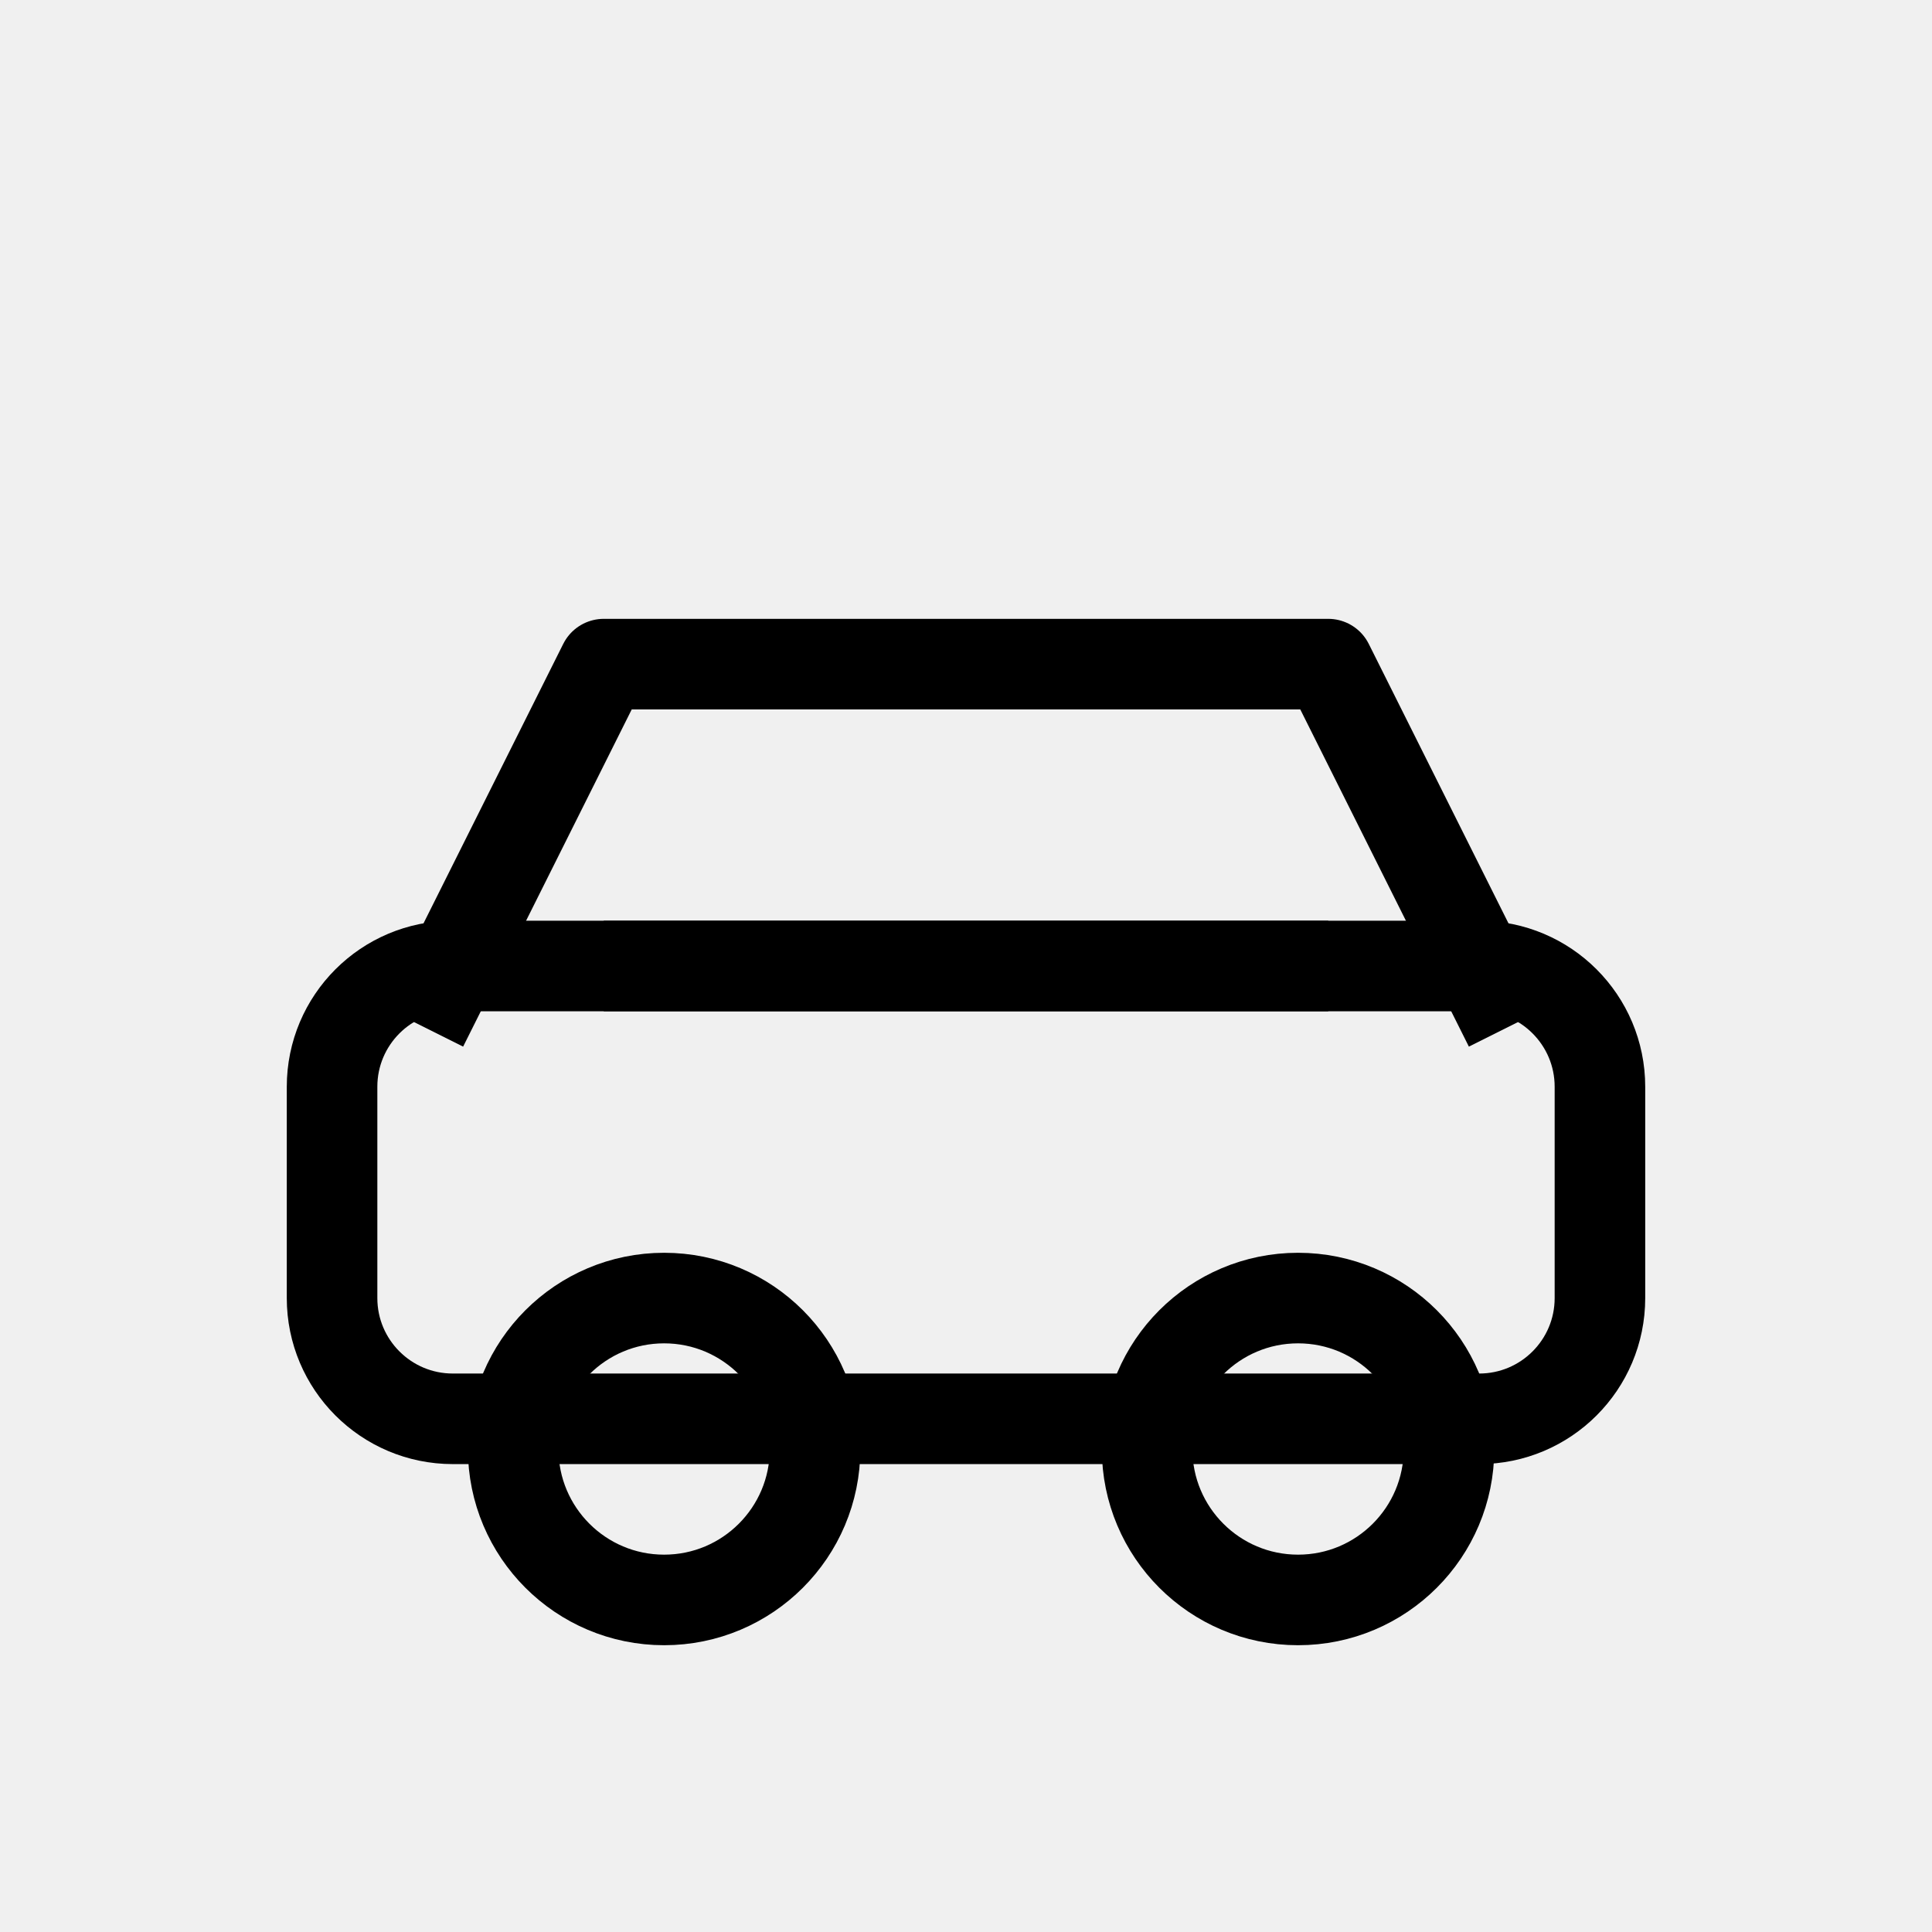
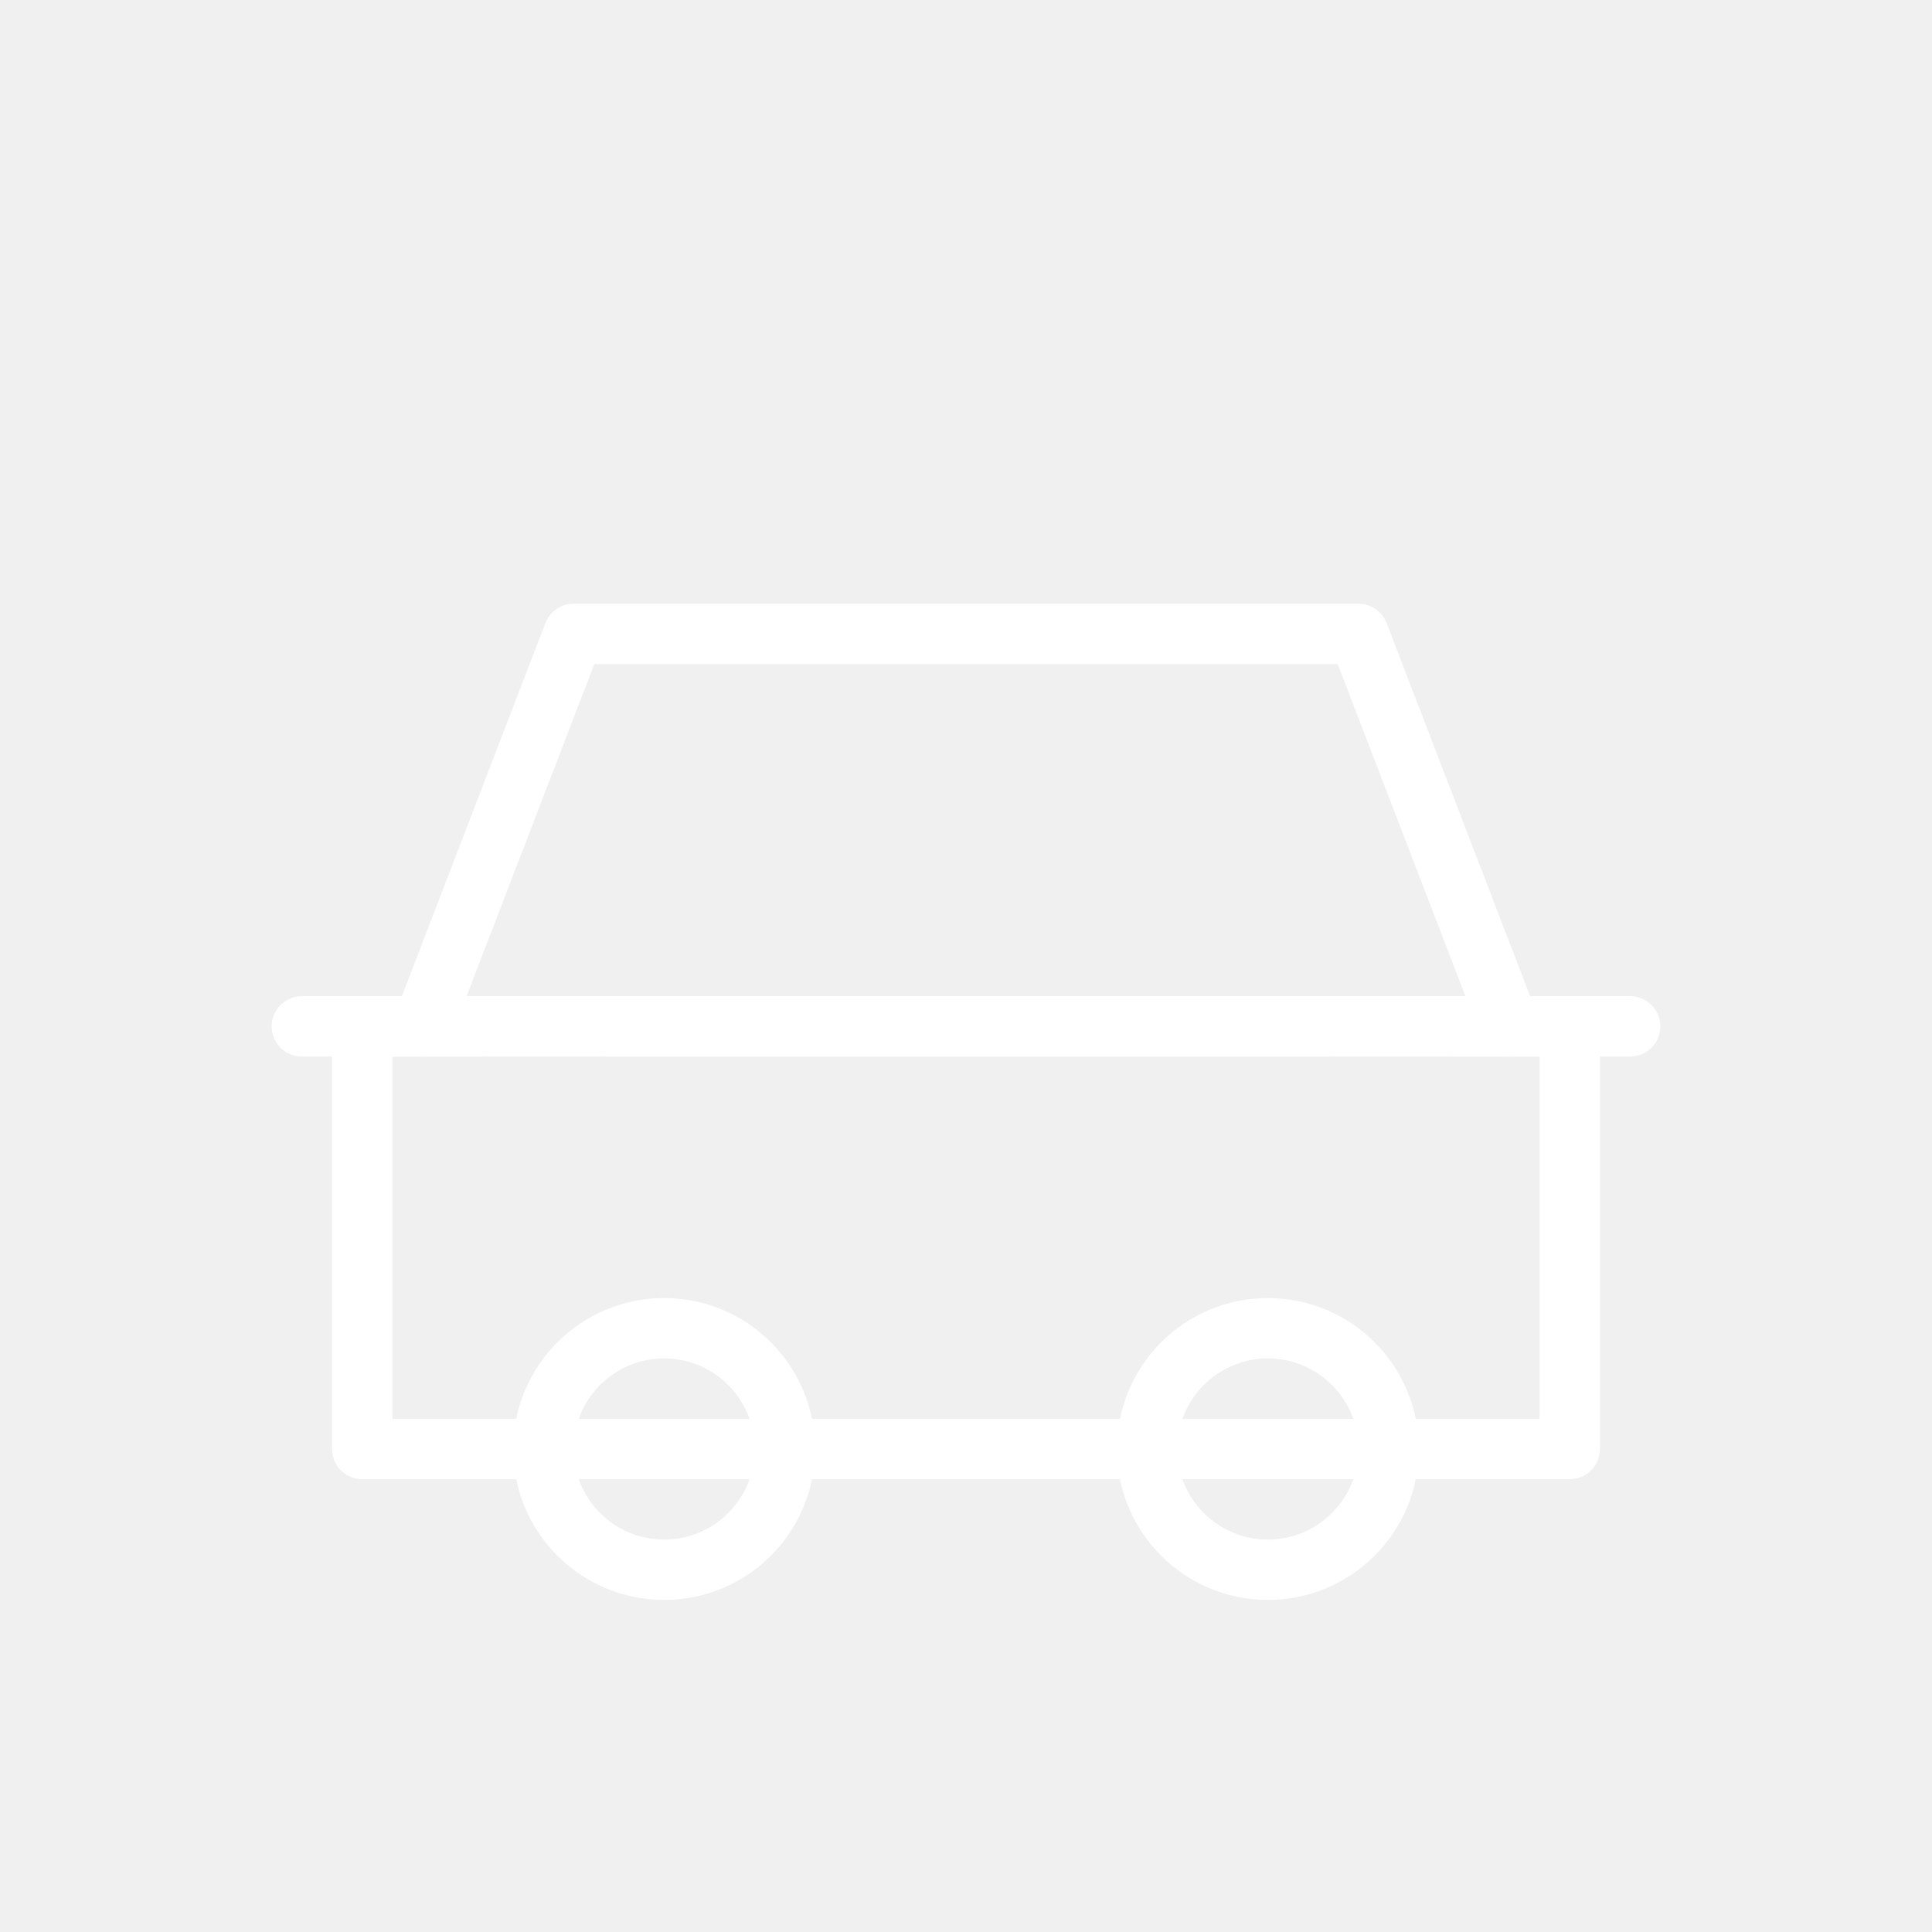
- <svg xmlns="http://www.w3.org/2000/svg" viewBox="0 0 64 64">
-   <path d="M14 34 20 22h24l6 12" fill="none" stroke="currentColor" stroke-width="3" stroke-linejoin="round" />
-   <rect x="11" y="32" width="42" height="15" rx="4" fill="none" stroke="currentColor" stroke-width="3" />
-   <circle cx="22" cy="48" r="5" fill="none" stroke="currentColor" stroke-width="3" />
-   <circle cx="43" cy="48" r="5" fill="none" stroke="currentColor" stroke-width="3" />
-   <path d="M20 32h24" stroke="currentColor" stroke-width="3" />
+ <svg xmlns="http://www.w3.org/2000/svg" viewBox="0 0 64 64" fill="none" stroke="white" stroke-width="2" stroke-linecap="round" stroke-linejoin="round">
+   <path d="M14 34l5-13h26l5 13" />
+   <path d="M12 34h40v14H12z" />
+   <circle cx="22" cy="48" r="4" />
+   <circle cx="42" cy="48" r="4" />
+   <path d="M20 34h24M10 34h6M48 34h6" />
</svg>
